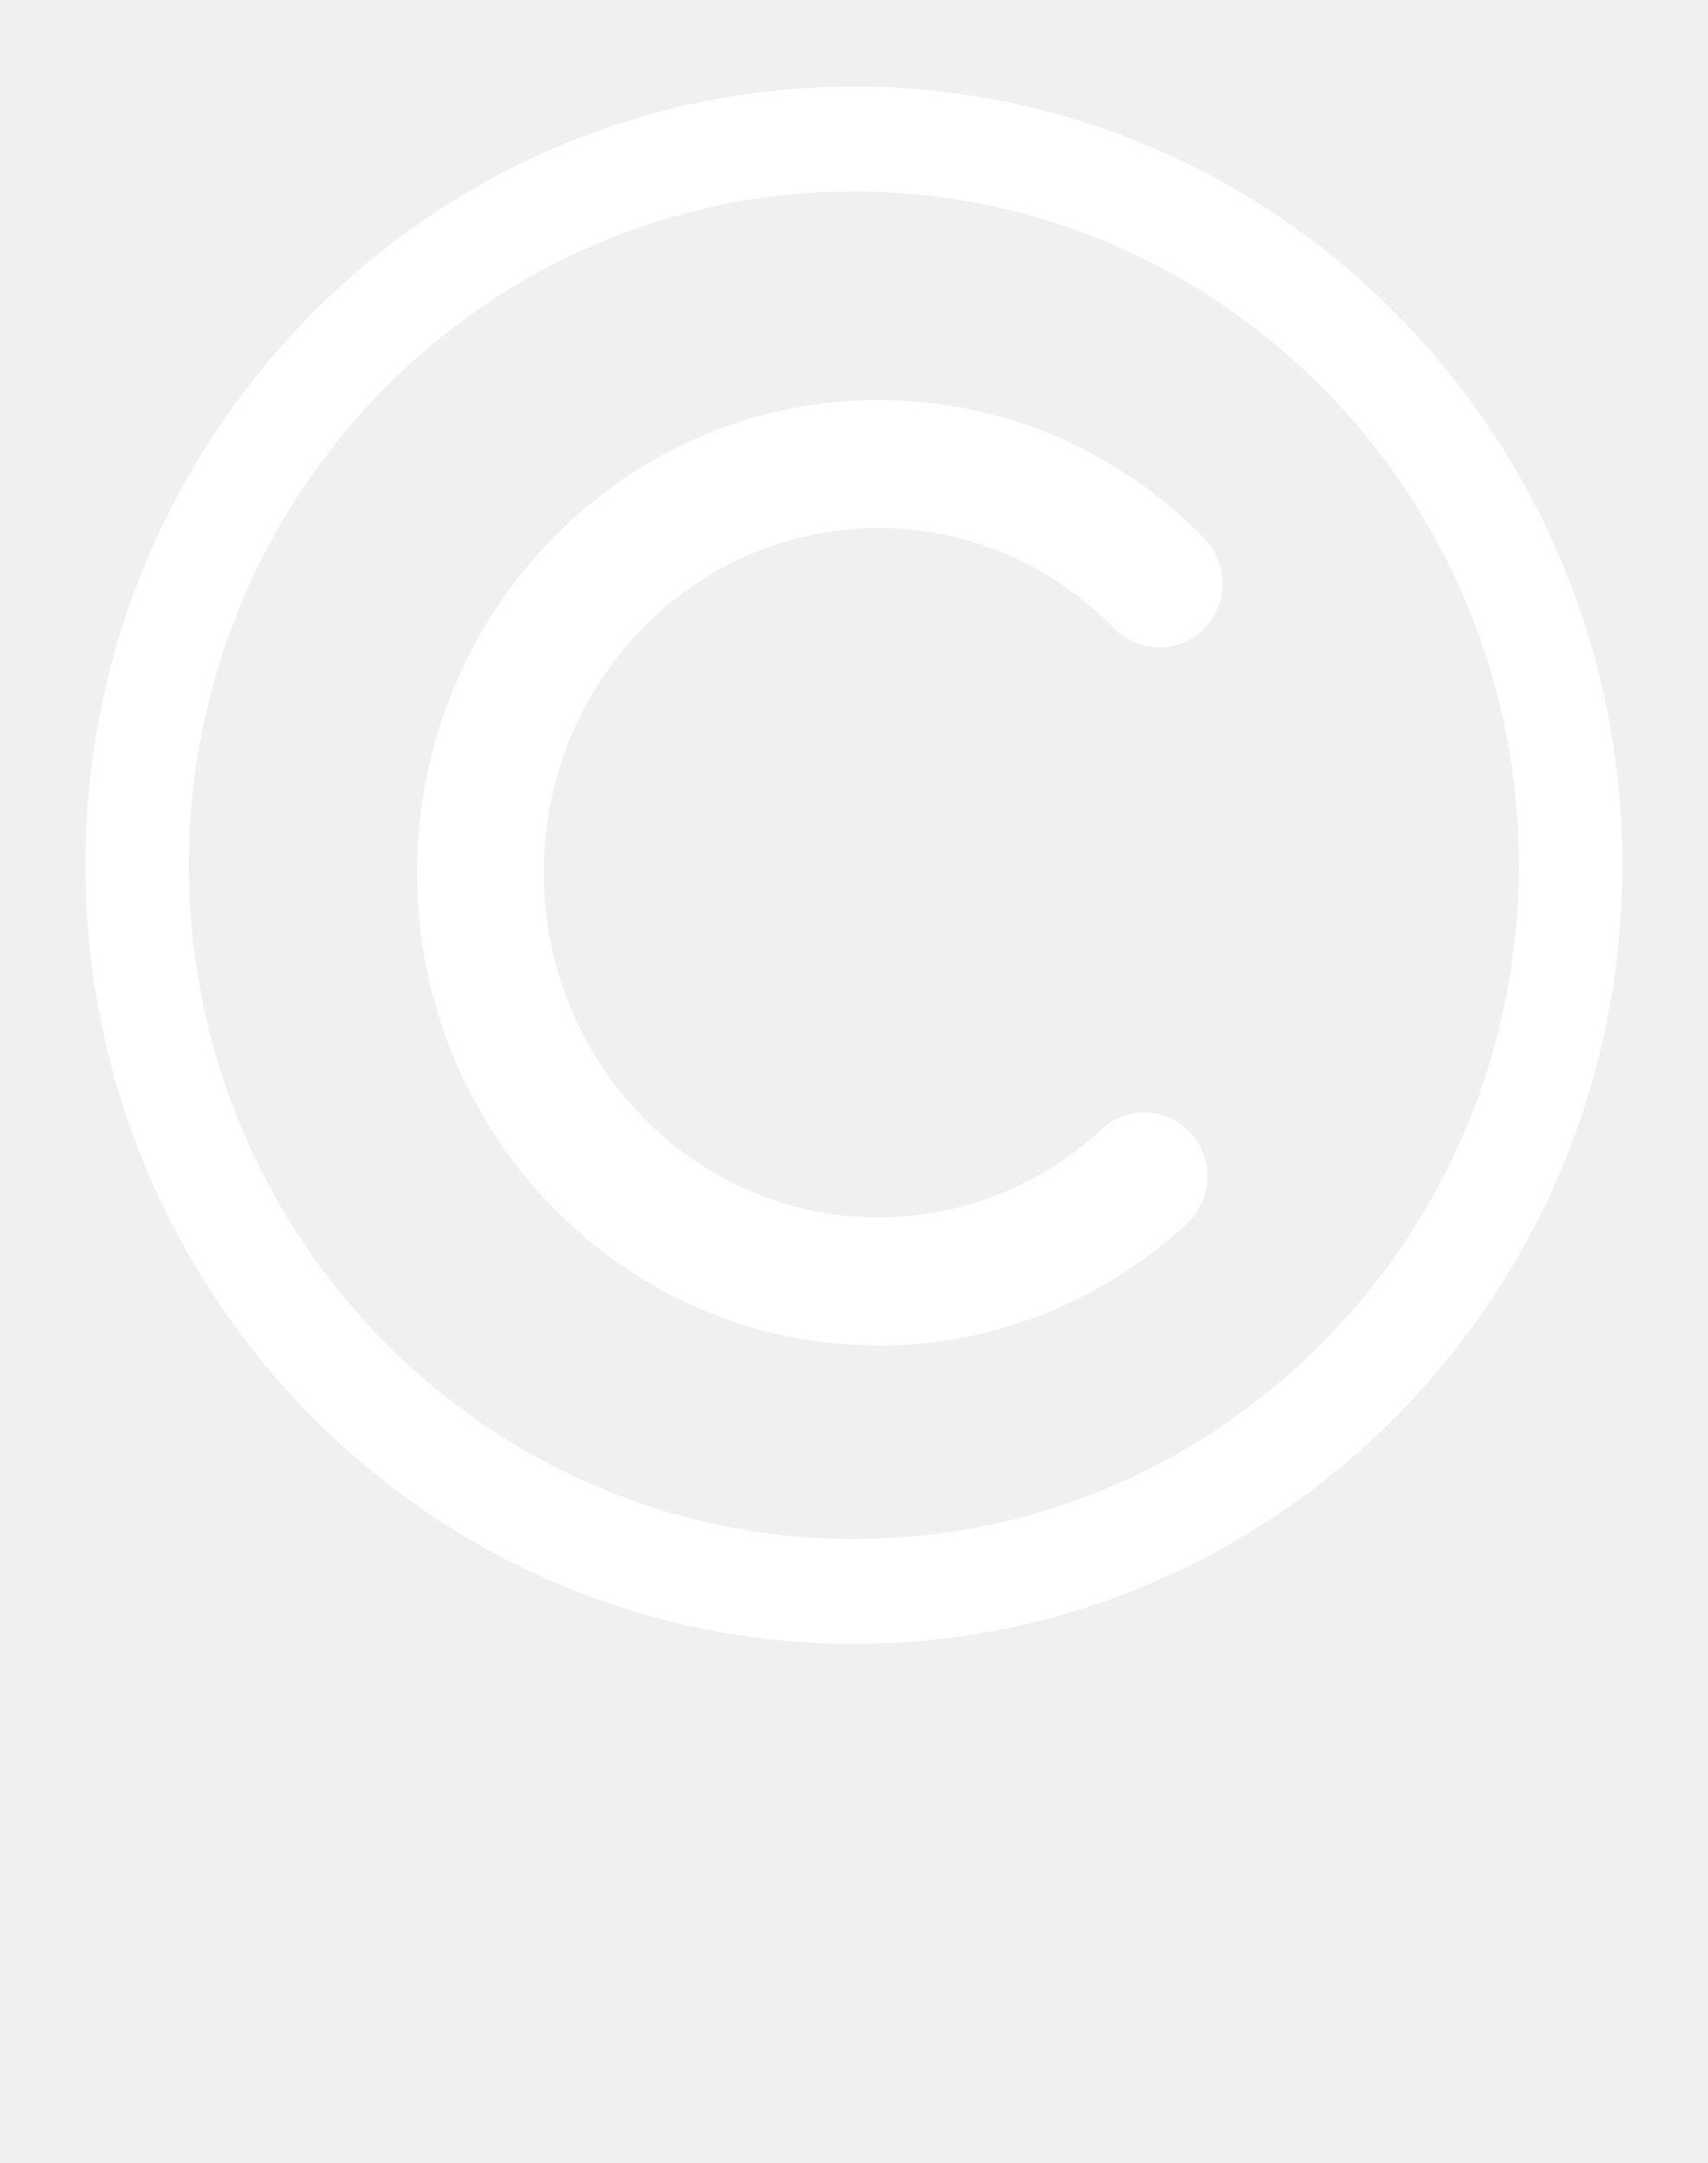
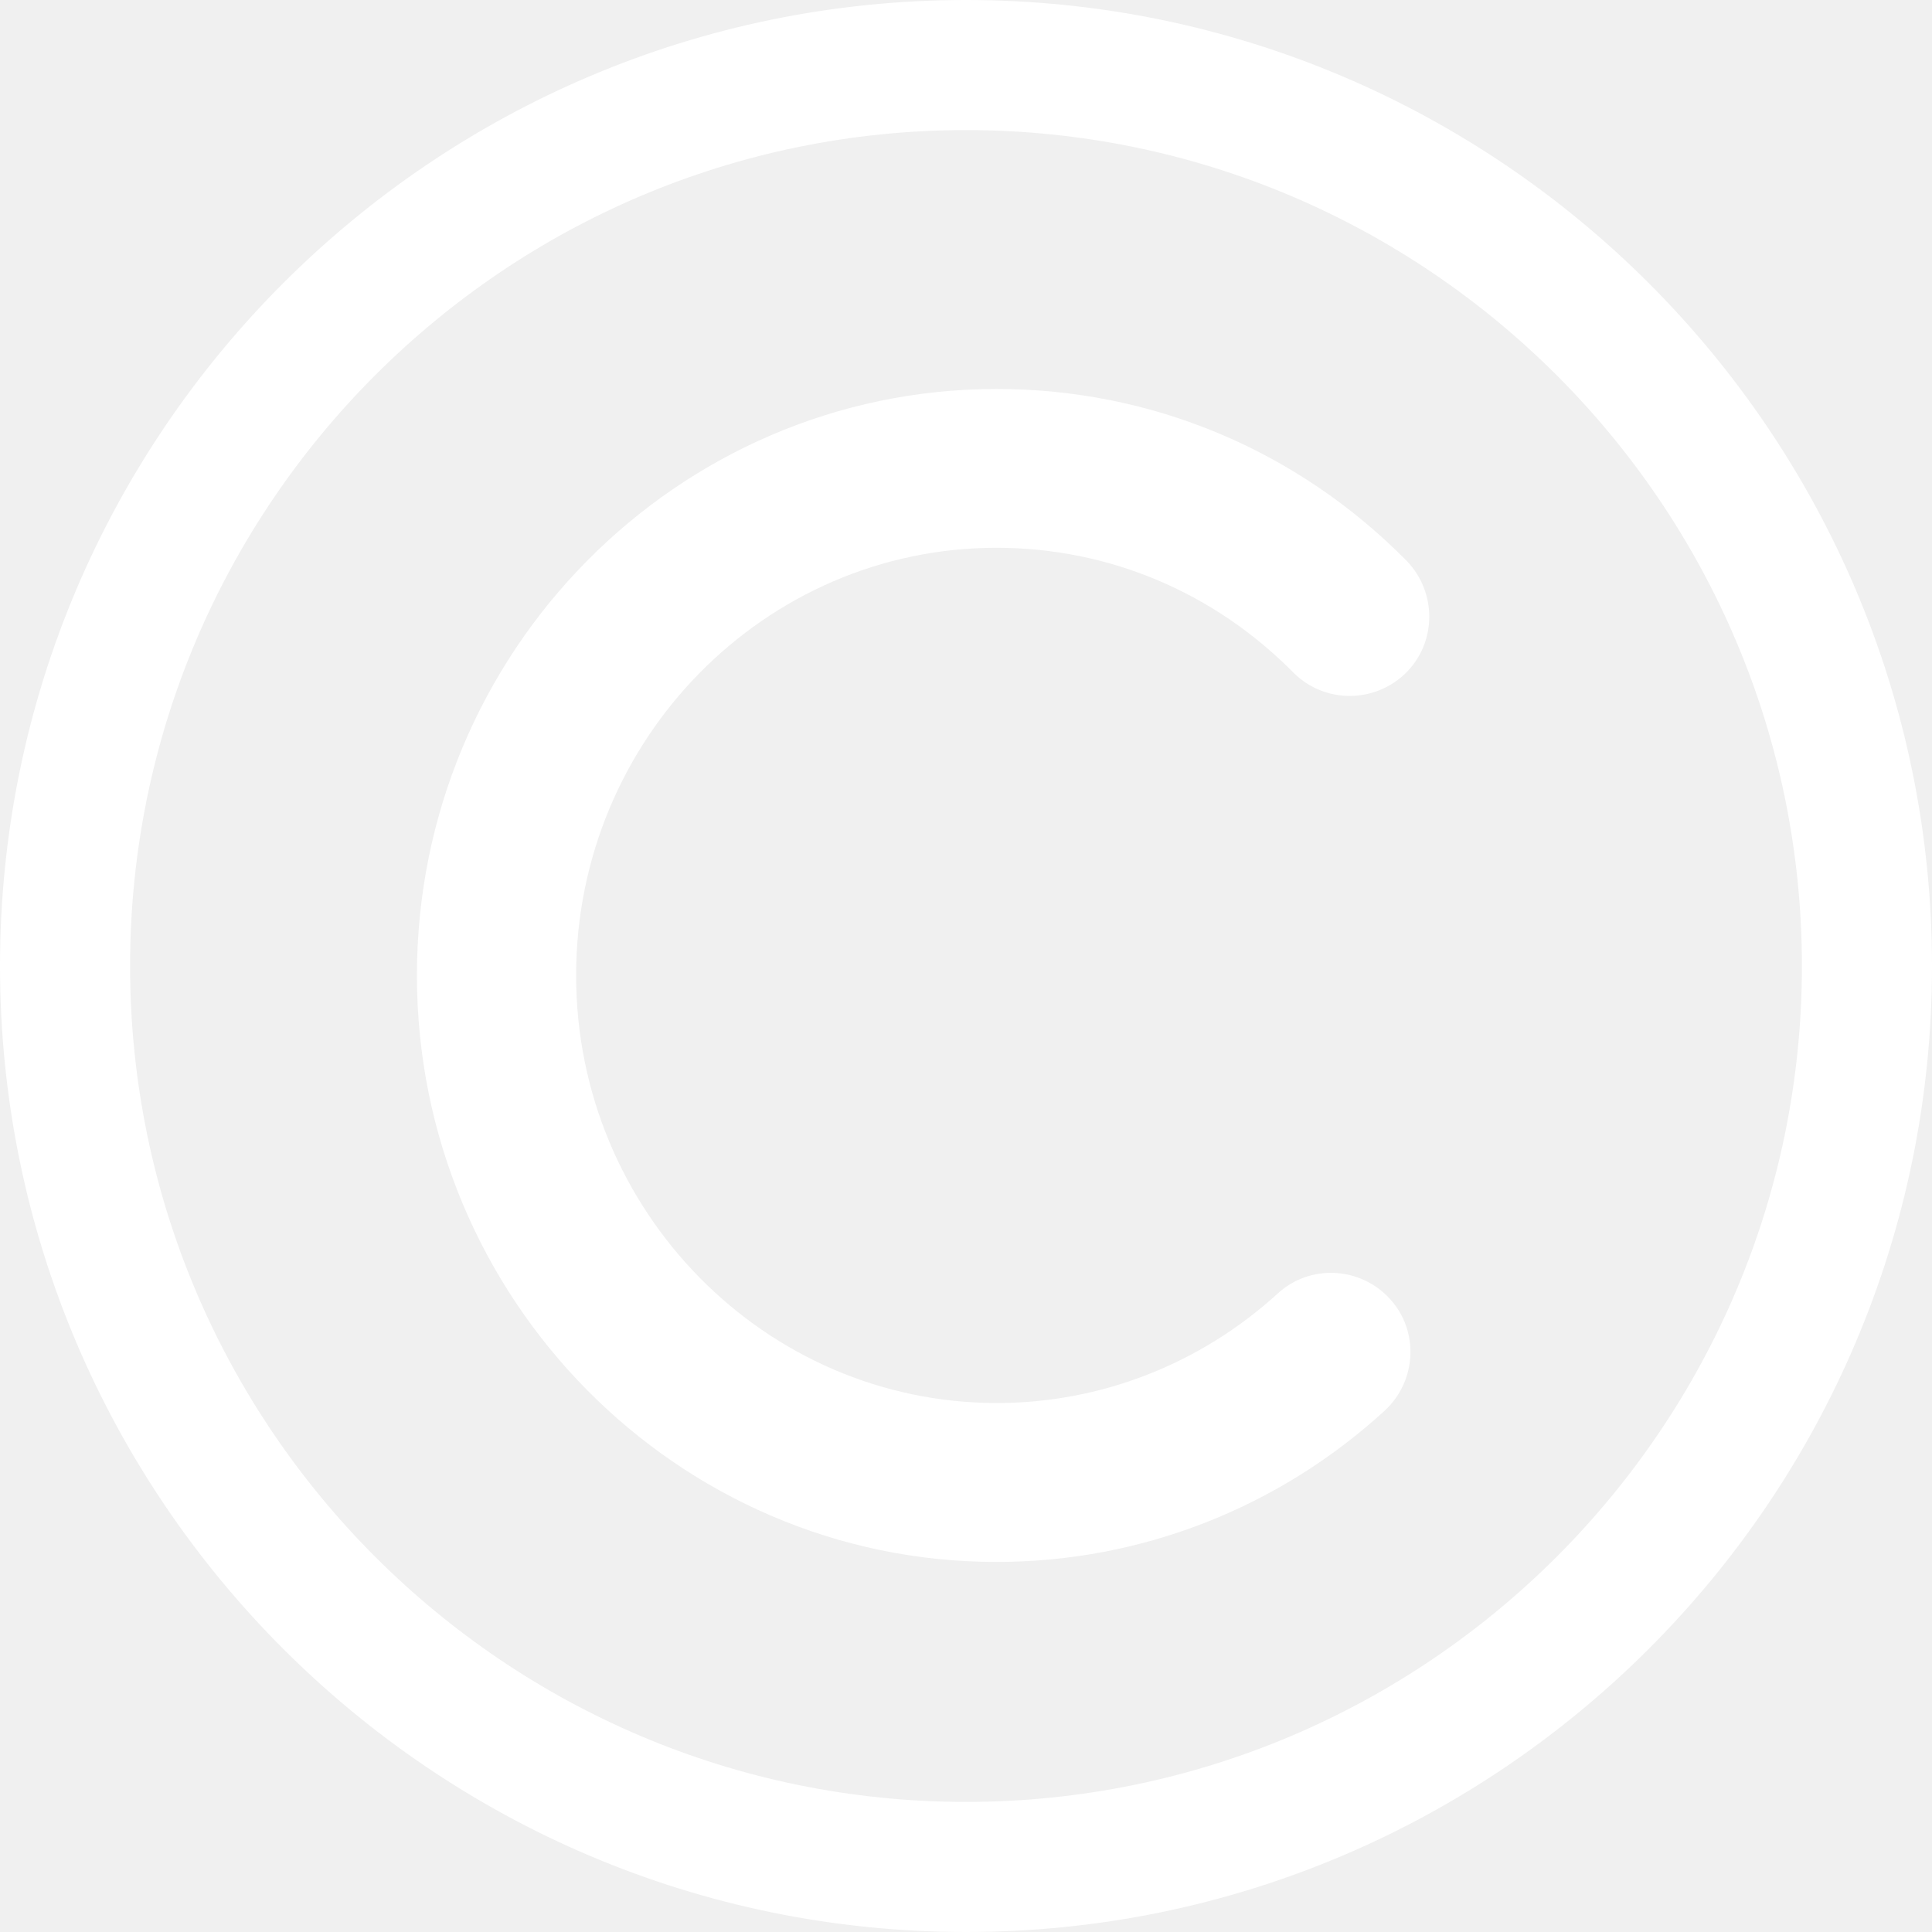
- <svg xmlns="http://www.w3.org/2000/svg" width="15" height="19" viewBox="0 0 15 19" fill="none">
-   <path d="M7.5 0.76C3.777 0.76 0.75 3.827 0.75 7.6C0.75 11.372 3.777 14.44 7.5 14.44C11.223 14.44 14.25 11.372 14.25 7.6C14.25 3.827 11.223 0.76 7.5 0.76ZM7.5 13.519C4.281 13.519 1.659 10.865 1.659 7.6C1.659 4.335 4.281 1.681 7.5 1.681C10.719 1.681 13.341 4.338 13.341 7.6C13.341 10.862 10.719 13.519 7.5 13.519Z" fill="white" />
-   <path d="M7.713 4.638C8.496 4.638 9.231 4.952 9.786 5.52C10.002 5.742 10.353 5.742 10.572 5.526C10.791 5.307 10.791 4.952 10.578 4.73C9.813 3.945 8.796 3.514 7.713 3.514C5.481 3.514 3.663 5.377 3.663 7.666C3.663 9.955 5.481 11.819 7.713 11.819C8.718 11.819 9.681 11.439 10.425 10.749C10.65 10.539 10.668 10.183 10.461 9.955C10.254 9.727 9.903 9.709 9.678 9.919C9.138 10.418 8.442 10.694 7.716 10.694C6.096 10.694 4.776 9.335 4.776 7.666C4.776 5.997 6.093 4.638 7.713 4.638Z" fill="white" />
+ <svg xmlns="http://www.w3.org/2000/svg" width="15" height="15" viewBox="0 0 15 15" fill="none">
+   <path d="M7.5 0C3.363 0 0 3.363 0 7.5C0 11.637 3.363 15 7.5 15C11.637 15 15 11.637 15 7.5C15 3.363 11.637 0 7.5 0ZM7.5 13.99C3.923 13.99 1.01 11.08 1.01 7.5C1.01 3.92 3.923 1.01 7.5 1.01C11.077 1.01 13.99 3.923 13.99 7.5C13.99 11.077 11.077 13.99 7.5 13.99Z" fill="white" />
+   <path d="M7.737 4.253C8.607 4.253 9.423 4.597 10.04 5.22C10.28 5.463 10.67 5.463 10.913 5.227C11.157 4.987 11.157 4.597 10.92 4.353C10.07 3.493 8.94 3.02 7.737 3.02C5.257 3.02 3.237 5.063 3.237 7.573C3.237 10.083 5.257 12.127 7.737 12.127C8.853 12.127 9.923 11.71 10.75 10.953C11 10.723 11.02 10.333 10.79 10.083C10.56 9.833 10.17 9.813 9.92 10.043C9.32 10.59 8.547 10.893 7.74 10.893C5.94 10.893 4.473 9.403 4.473 7.573C4.473 5.743 5.937 4.253 7.737 4.253Z" fill="white" />
</svg>
